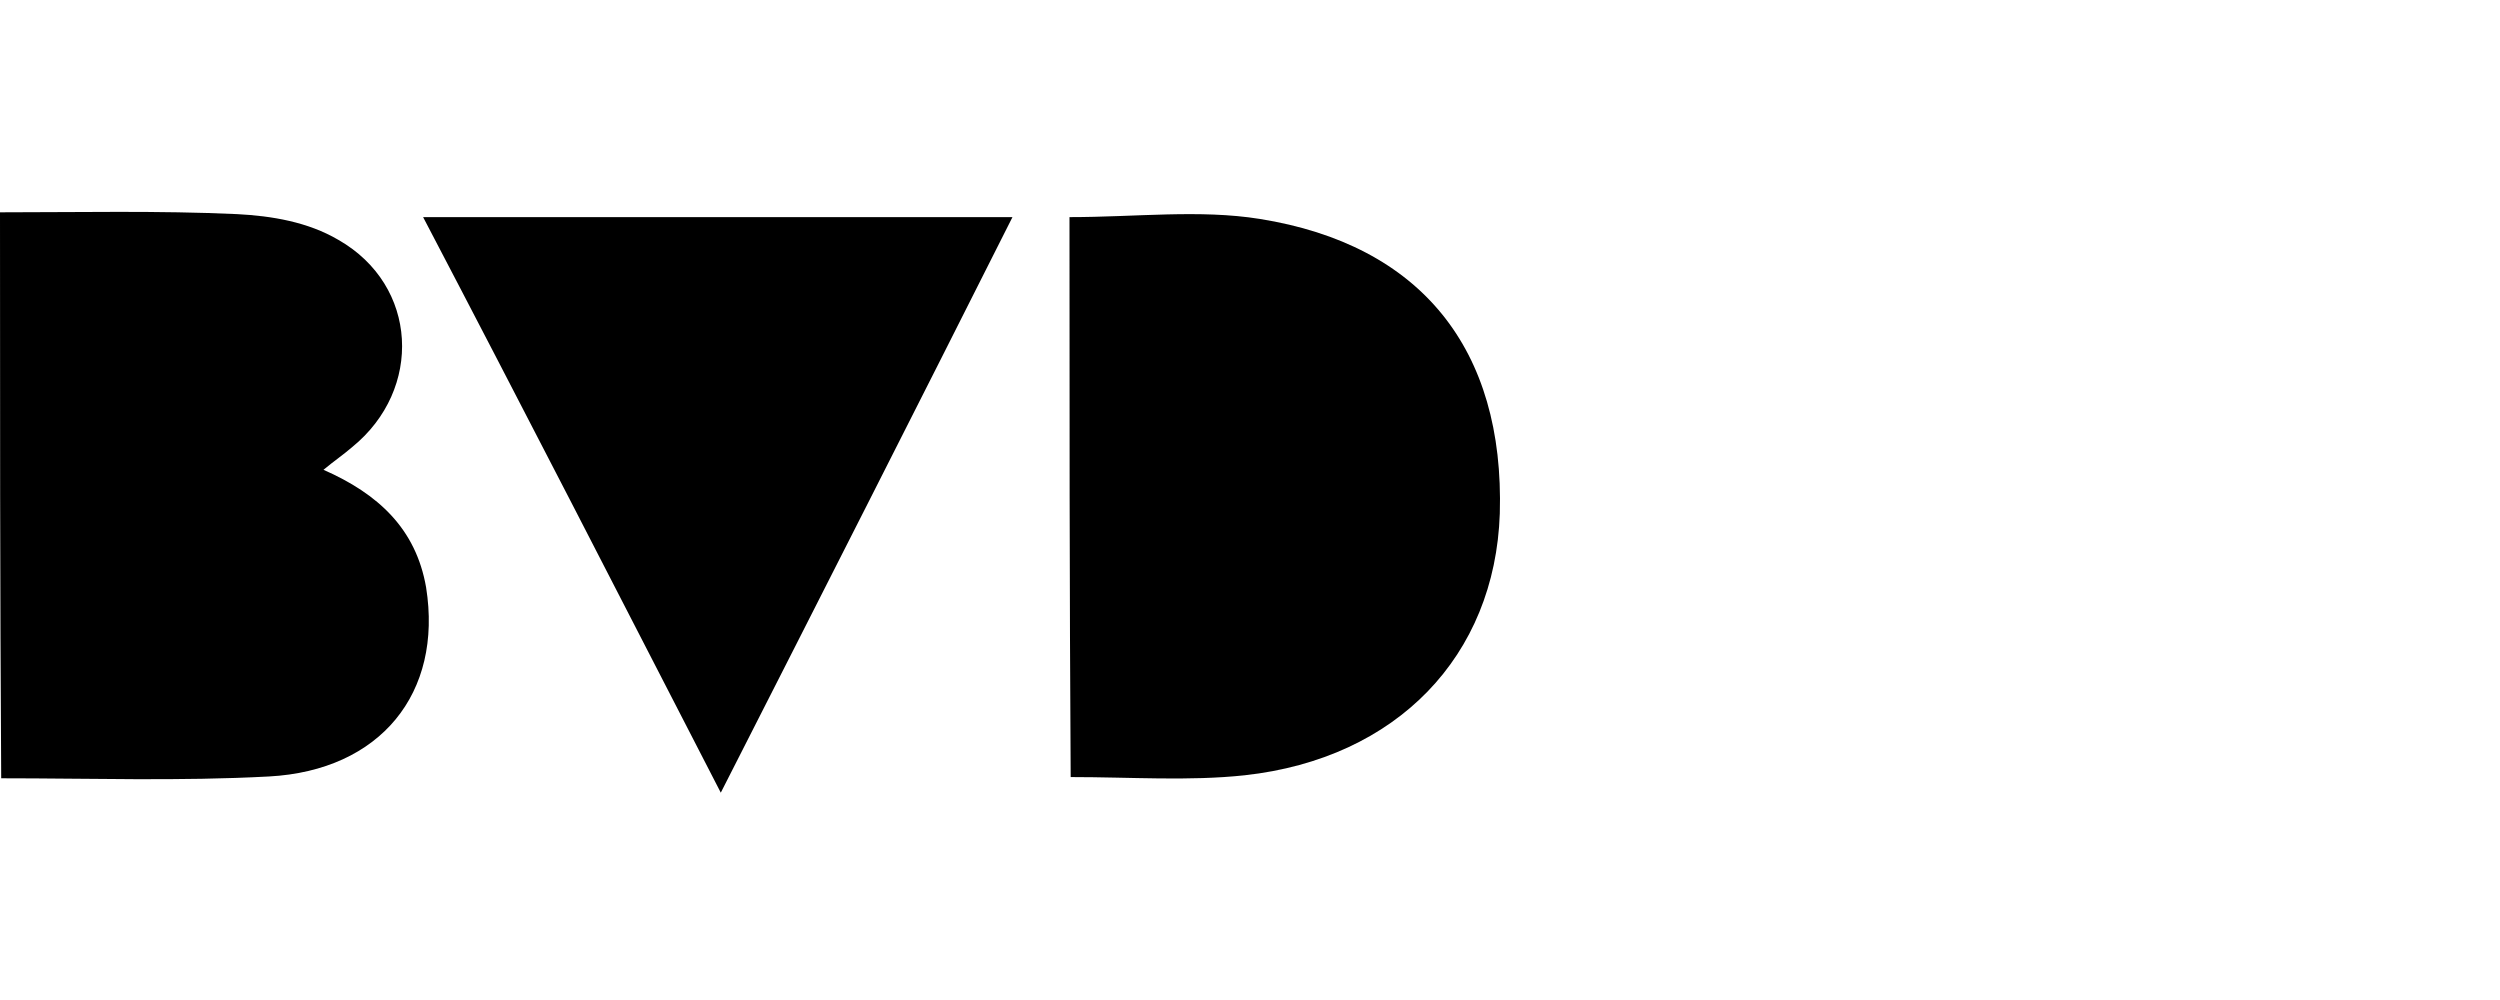
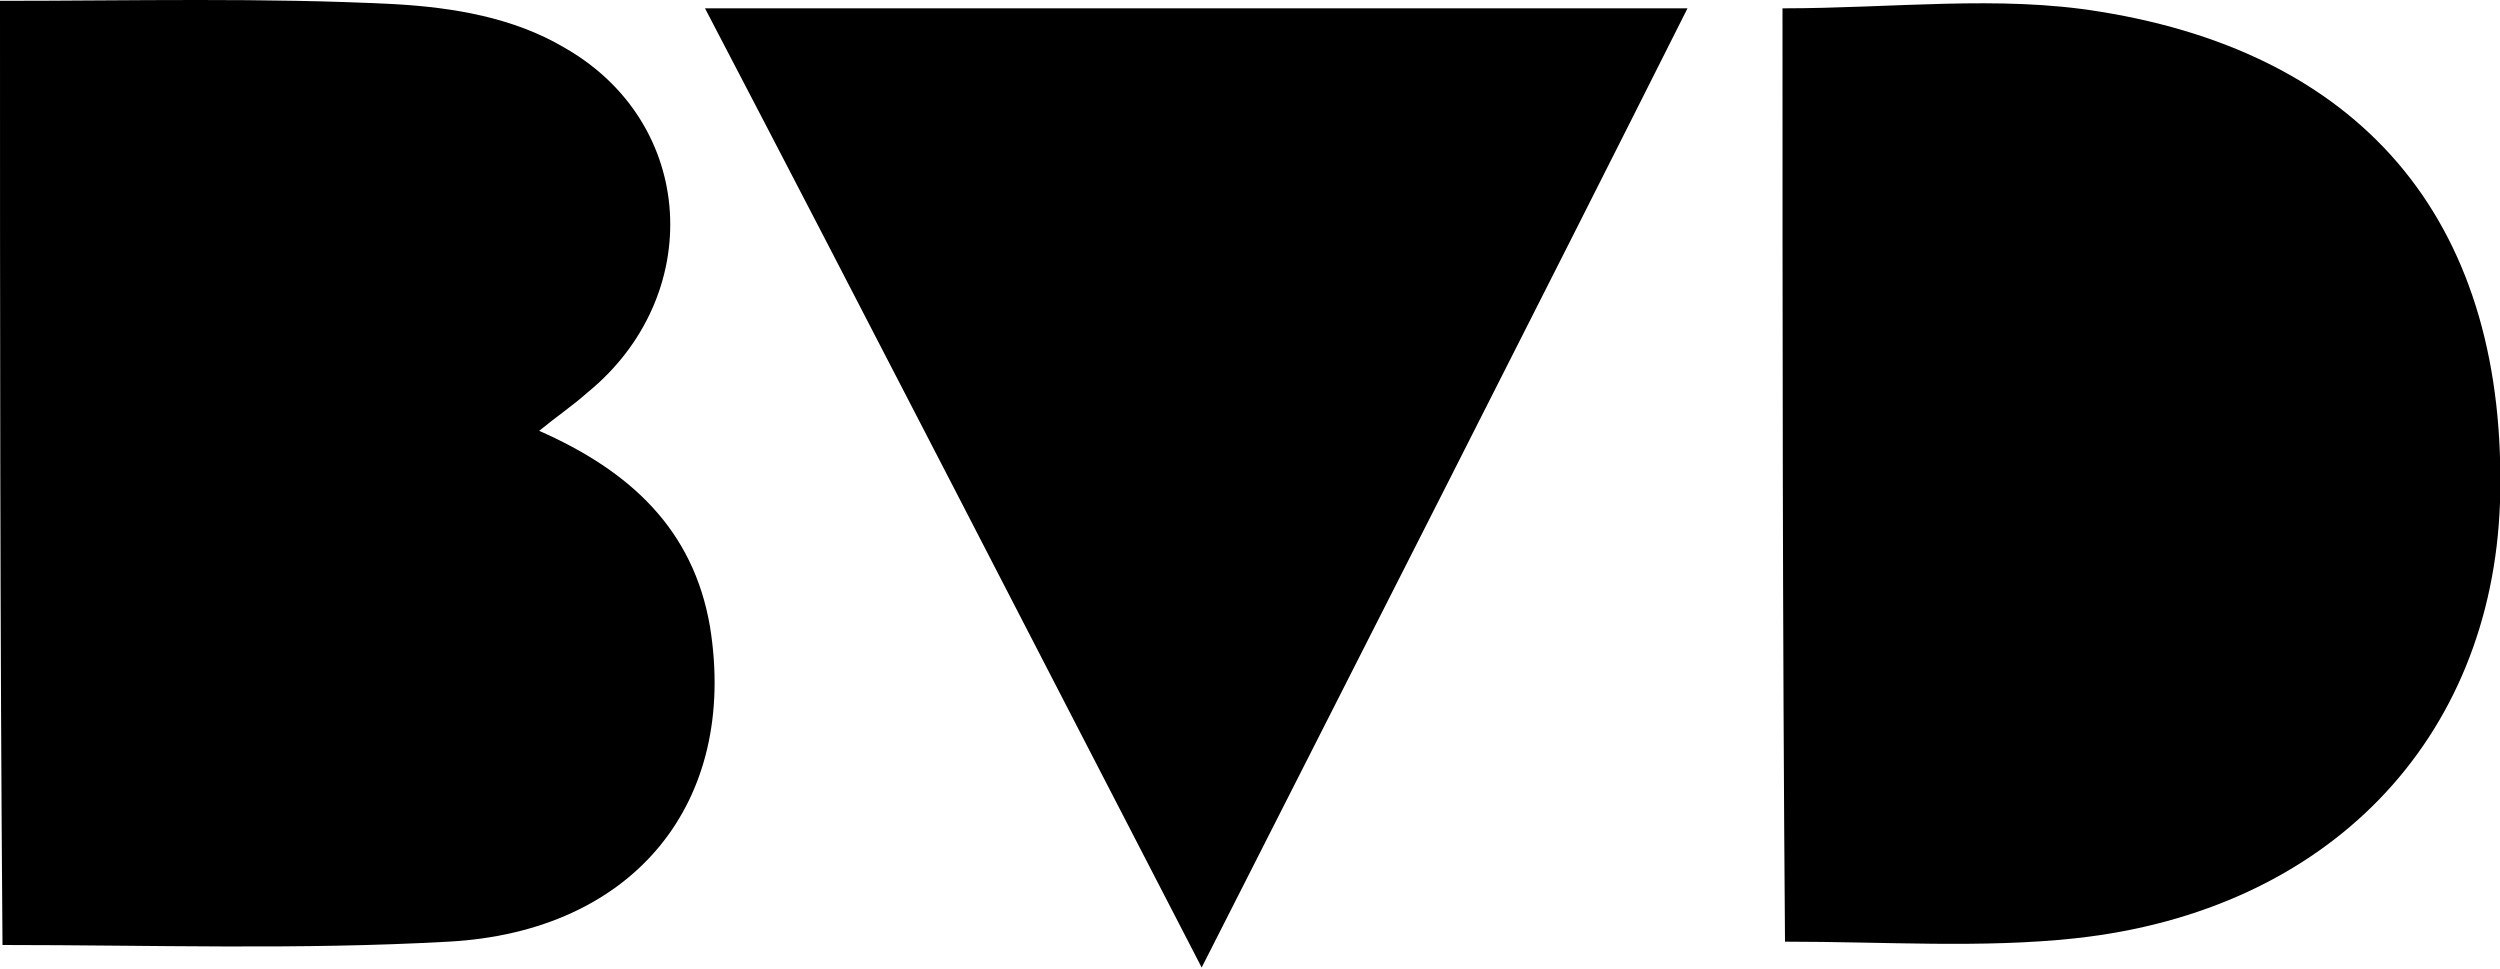
- <svg xmlns="http://www.w3.org/2000/svg" version="1.1" id="logos" x="0px" y="0px" viewBox="0 0 250 100" enable-background="new 0 0 250 100" xml:space="preserve">
+ <svg xmlns="http://www.w3.org/2000/svg" version="1.1" id="logos" x="0px" y="0px" width="300px" height="116.2px" viewBox="0 58.9 300 116.2" enable-background="new 0 58.9 300 116.2" xml:space="preserve">
  <g id="ueno">
</g>
  <g id="tictail">
</g>
  <g id="lians-matkasse">
</g>
  <g id="montgomery">
</g>
  <g id="upperquad">
</g>
  <g id="kambi">
</g>
  <g>
-     <path d="M0,21.232c7.862,0,15.844-0.18,23.706,0.18c3.481,0.18,7.082,0.78,10.143,2.581c7.982,4.561,8.462,14.944,1.38,20.706   c-0.9,0.78-1.8,1.38-2.881,2.281c5.461,2.401,9.242,5.882,10.263,11.763c1.68,10.563-4.561,18.305-15.724,18.905   c-8.942,0.48-17.825,0.18-26.767,0.18C0,58.862,0,40.137,0,21.232z" />
-     <path d="M106.949,21.712c6.662,0,13.024-0.78,19.025,0.18c16.144,2.581,24.487,13.024,24.006,29.468   c-0.48,14.224-10.263,24.487-25.507,26.167c-5.581,0.6-11.343,0.18-17.405,0.18C106.949,58.862,106.949,40.437,106.949,21.712z" />
-     <path d="M101.247,21.712c-9.663,19.205-19.025,37.63-29.168,57.555c-10.263-19.925-19.805-38.53-29.768-57.555   C62.117,21.712,81.262,21.712,101.247,21.712z" />
+     <path d="M0,59c15.7,0,31.7-0.4,47.4,0.4c7,0.4,14.2,1.6,20.3,5.2c16,9.1,16.9,29.9,2.8,41.4c-1.8,1.6-3.6,2.8-5.8,4.6   c10.9,4.8,18.5,11.8,20.5,23.5c3.4,21.1-9.1,36.6-31.4,37.8c-17.9,1-35.7,0.4-53.5,0.4C0,134.2,0,96.8,0,59z" />
+     <path d="M213.9,59.9c13.3,0,26-1.6,38.1,0.4c32.3,5.2,49,26,48,58.9c-1,28.4-20.5,49-51,52.3c-11.2,1.2-22.7,0.4-34.8,0.4   C213.9,134.2,213.9,97.4,213.9,59.9z" />
+     <path d="M202.5,59.9c-19.3,38.4-38.1,75.3-58.3,115.1C123.6,135.2,104.5,98,84.6,59.9C124.2,59.9,162.5,59.9,202.5,59.9z" />
  </g>
  <g id="plan8">
</g>
</svg>
